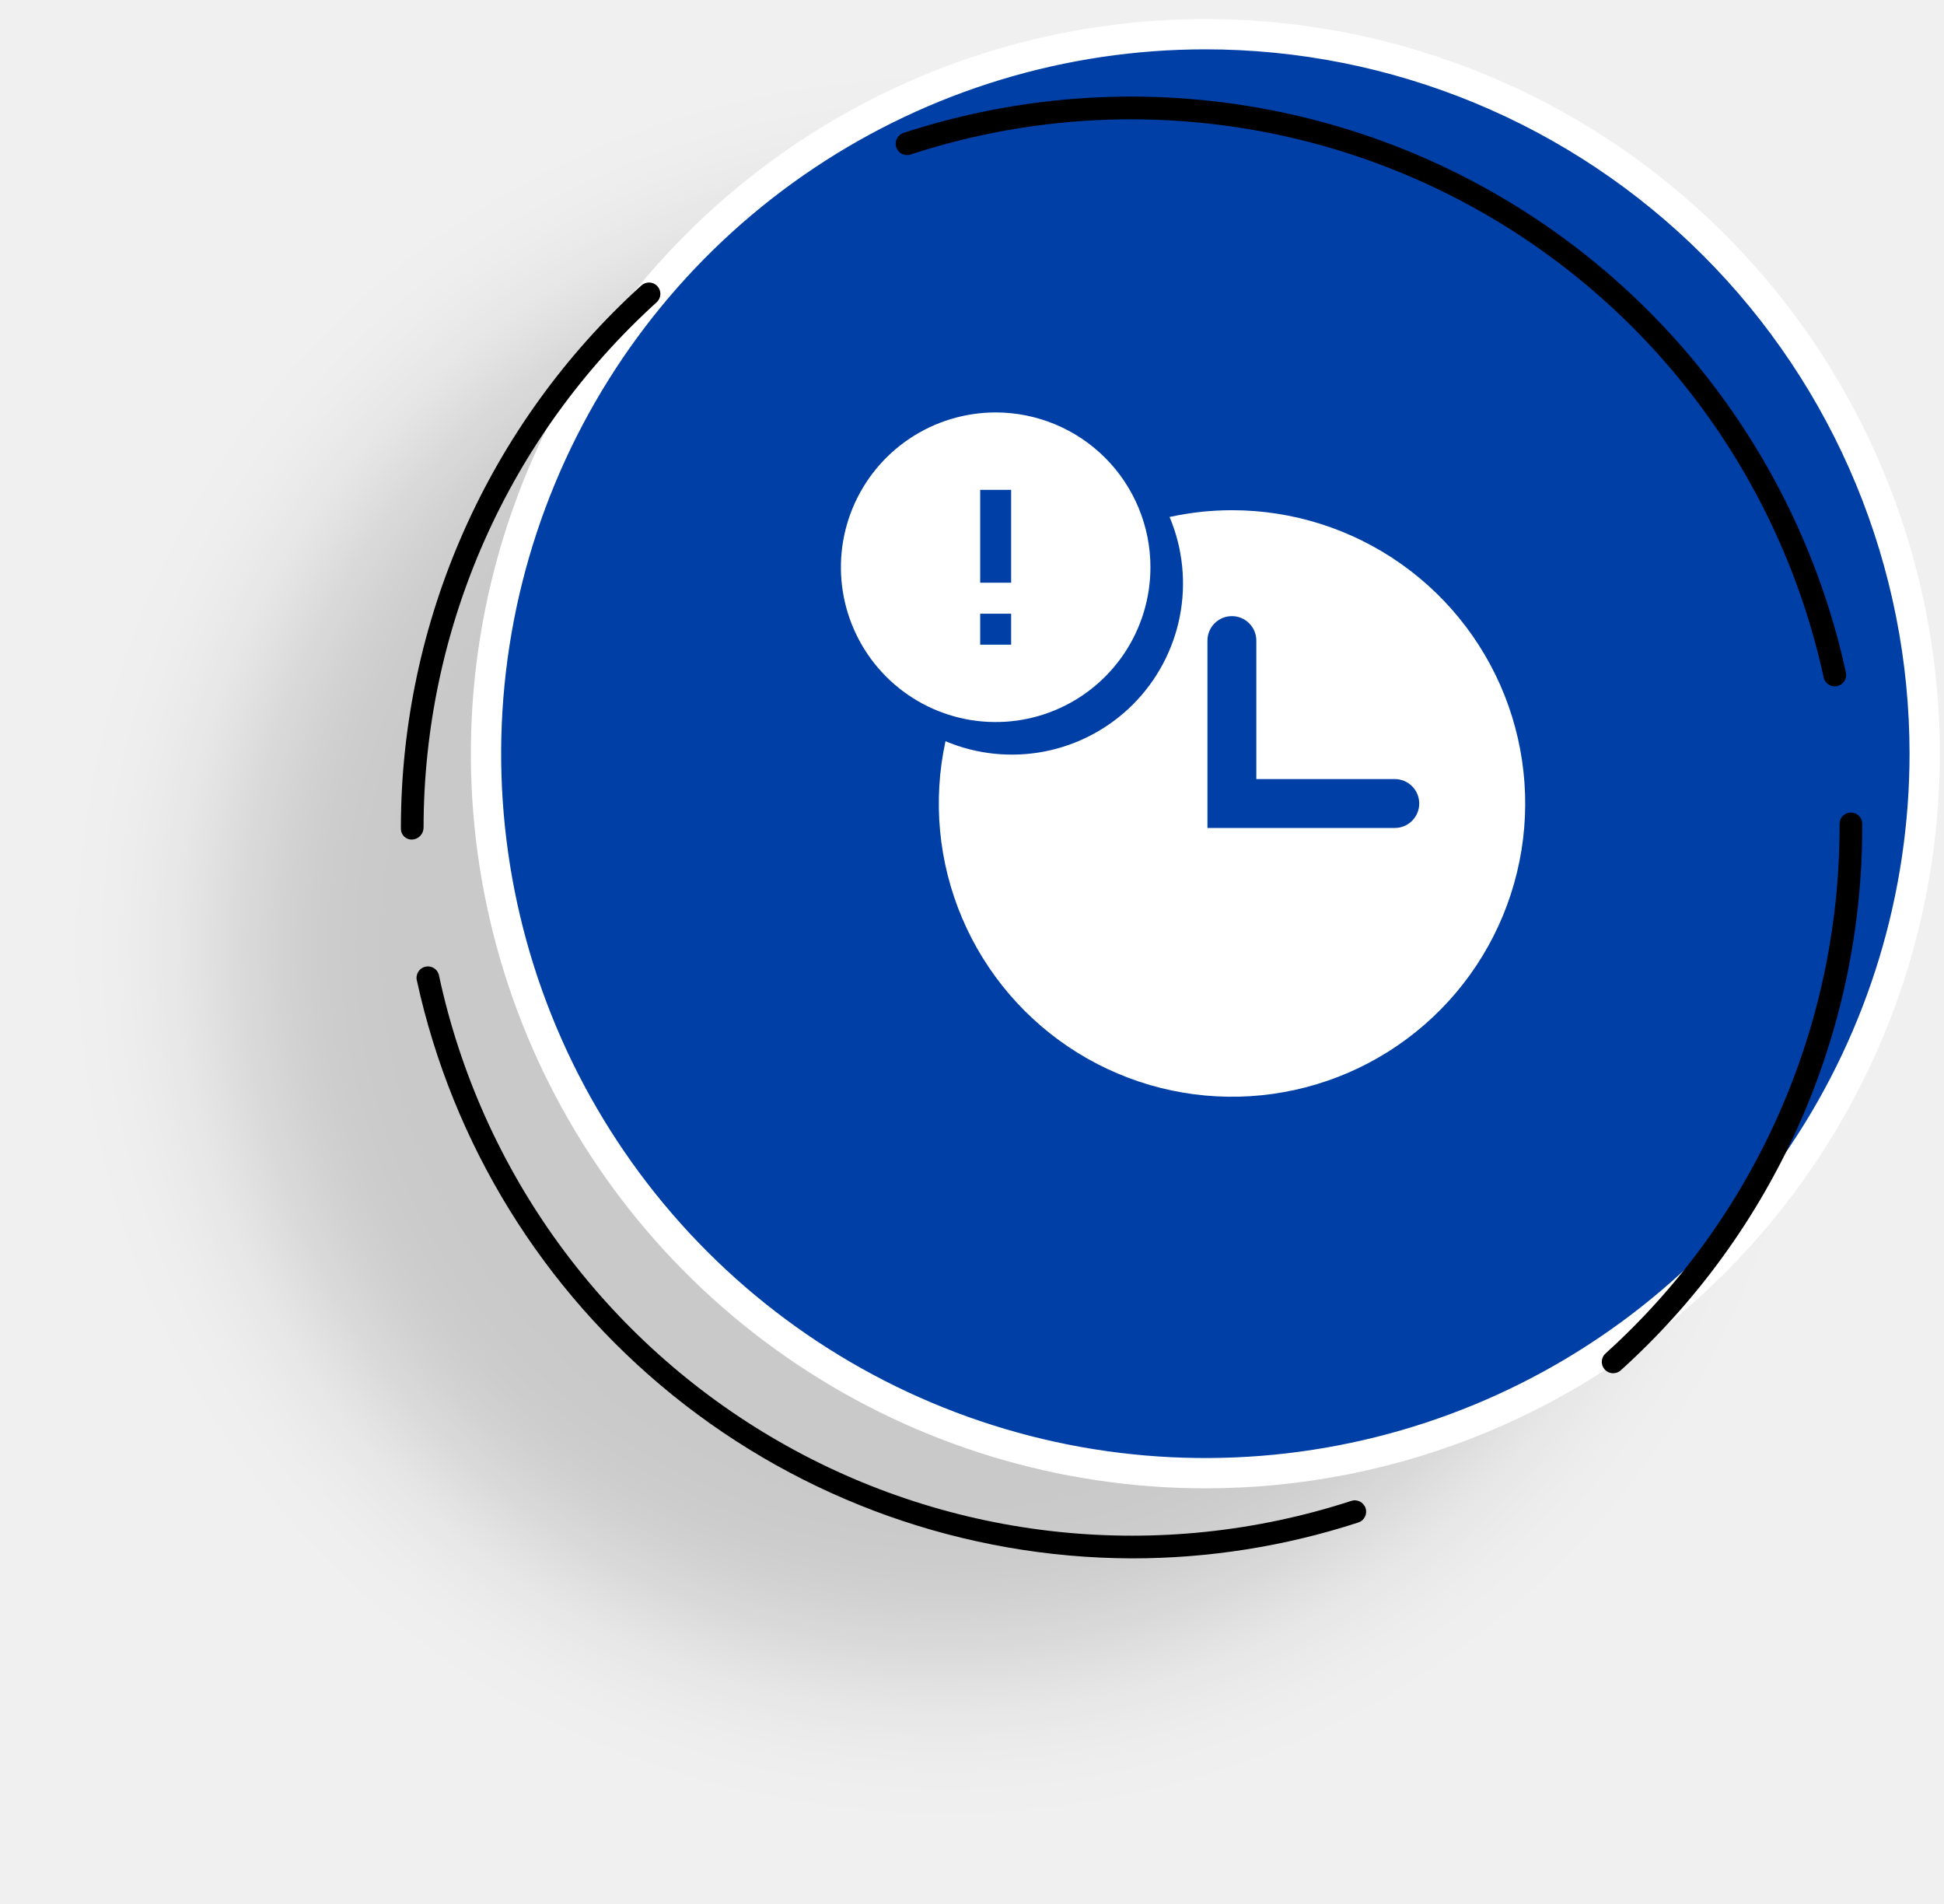
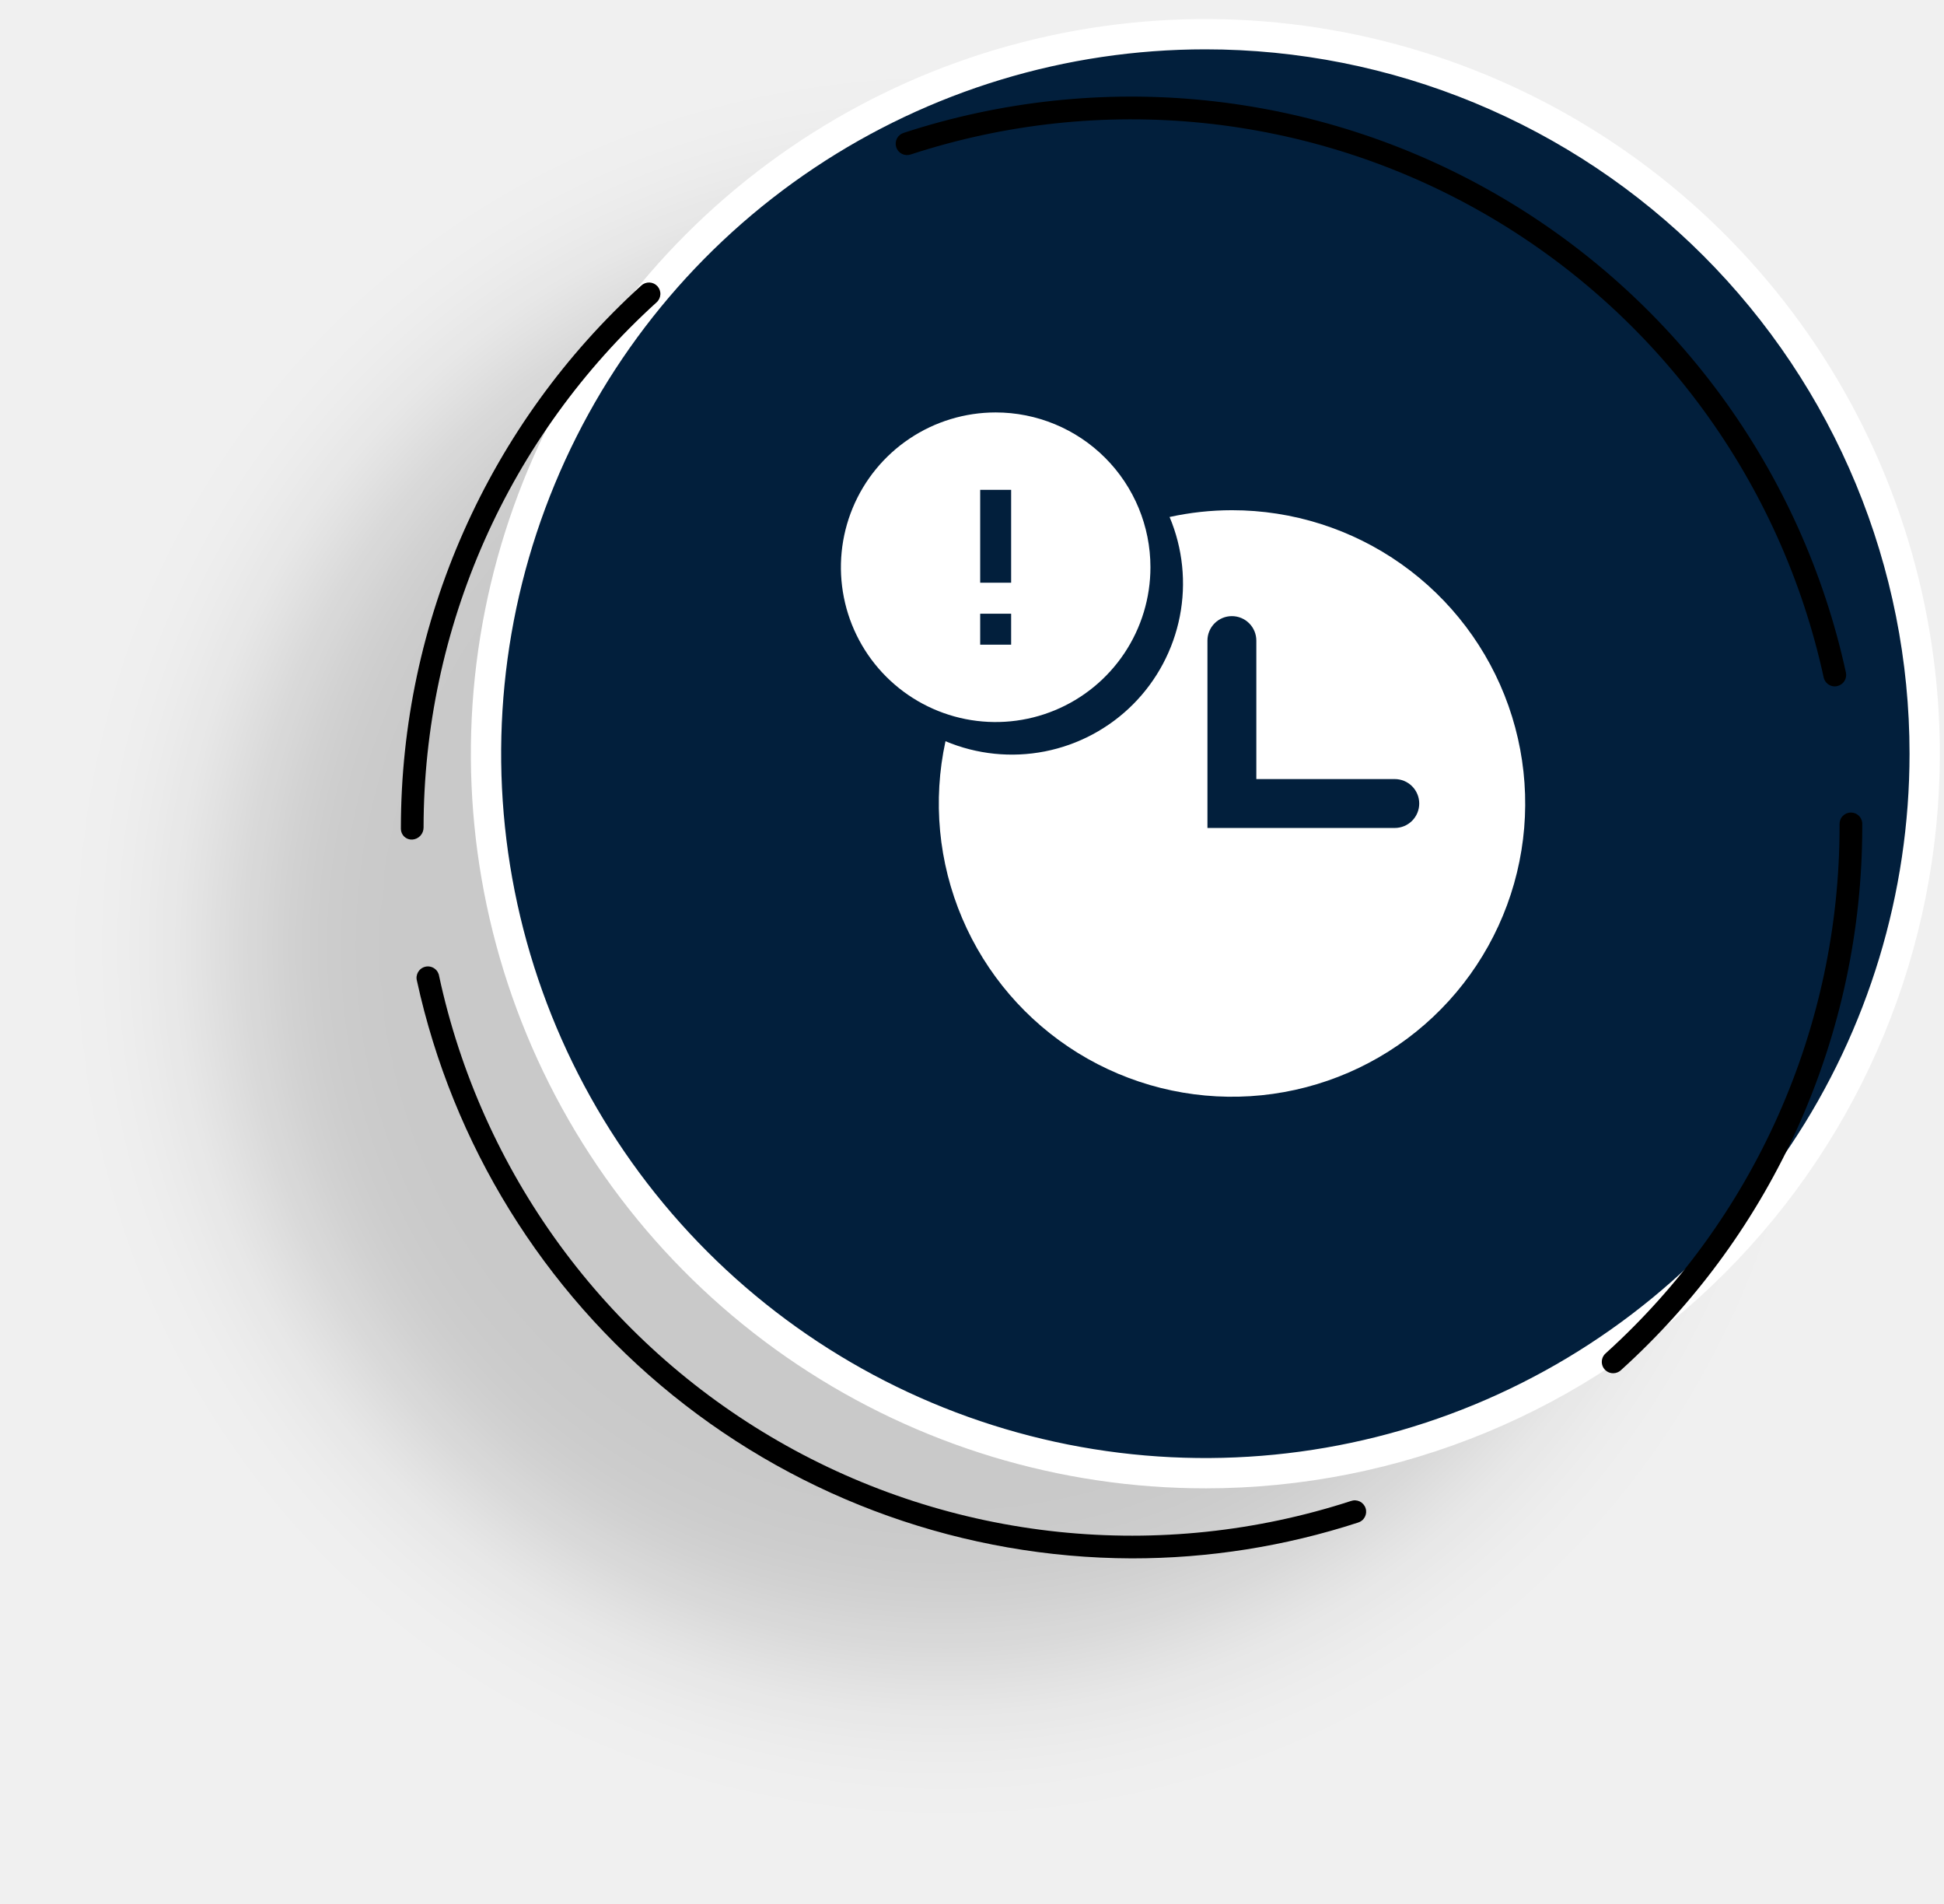
<svg xmlns="http://www.w3.org/2000/svg" width="142" height="139" viewBox="0 0 142 139" fill="none">
  <g clip-path="url(#clip0_238_2)">
    <g filter="url(#filter0_d_238_2)">
-       <path d="M88.048 107.591C117.068 107.591 140.593 84.066 140.593 55.046C140.593 26.026 117.068 2.501 88.048 2.501C59.028 2.501 35.503 26.026 35.503 55.046C35.503 84.066 59.028 107.591 88.048 107.591Z" fill="#003FA6" />
+       <path d="M88.048 107.591C117.068 107.591 140.593 84.066 140.593 55.046C140.593 26.026 117.068 2.501 88.048 2.501C59.028 2.501 35.503 26.026 35.503 55.046C35.503 84.066 59.028 107.591 88.048 107.591Z" fill="#021F3C" />
    </g>
    <path d="M88.044 108.691C77.433 108.691 67.06 105.544 58.237 99.649C49.415 93.754 42.538 85.374 38.478 75.571C34.418 65.768 33.355 54.98 35.426 44.573C37.496 34.166 42.606 24.607 50.109 17.104C57.612 9.601 67.172 4.492 77.579 2.422C87.986 0.352 98.773 1.414 108.576 5.475C118.38 9.536 126.758 16.413 132.653 25.235C138.548 34.058 141.695 44.431 141.695 55.042C141.695 62.087 140.307 69.064 137.611 75.573C134.914 82.082 130.962 87.997 125.98 92.979C120.999 97.96 115.084 101.912 108.575 104.608C102.066 107.305 95.089 108.692 88.044 108.692V108.691ZM88.044 3.603C77.87 3.603 67.925 6.62 59.467 12.272C51.008 17.924 44.415 25.958 40.522 35.357C36.629 44.756 35.61 55.098 37.595 65.076C39.58 75.054 44.479 84.219 51.672 91.413C58.866 98.607 68.031 103.506 78.009 105.491C87.987 107.475 98.329 106.457 107.729 102.564C117.128 98.671 125.161 92.078 130.813 83.619C136.465 75.16 139.482 65.215 139.483 55.042C139.483 48.287 138.152 41.598 135.567 35.357C132.982 29.116 129.193 23.446 124.416 18.669C119.64 13.893 113.969 10.104 107.728 7.519C101.487 4.934 94.799 3.603 88.044 3.603Z" fill="white" />
    <path d="M82.657 113.806C70.456 113.765 58.634 109.563 49.143 101.895C39.653 94.228 33.061 83.552 30.457 71.632C30.426 71.523 30.418 71.408 30.433 71.296C30.449 71.183 30.487 71.075 30.545 70.978C30.604 70.881 30.682 70.797 30.774 70.731C30.867 70.665 30.972 70.619 31.083 70.595C31.194 70.571 31.308 70.57 31.42 70.593C31.531 70.615 31.636 70.66 31.73 70.725C31.823 70.79 31.902 70.873 31.962 70.969C32.021 71.066 32.061 71.174 32.077 71.286C33.603 78.365 36.598 85.046 40.867 90.896C45.136 96.746 50.585 101.635 56.862 105.247C63.138 108.86 70.103 111.115 77.306 111.868C84.509 112.621 91.789 111.854 98.677 109.617C98.782 109.579 98.893 109.562 99.004 109.568C99.116 109.574 99.225 109.602 99.325 109.651C99.425 109.7 99.514 109.769 99.587 109.853C99.66 109.937 99.716 110.035 99.75 110.141C99.785 110.247 99.797 110.359 99.788 110.47C99.778 110.581 99.746 110.689 99.694 110.787C99.641 110.885 99.57 110.972 99.483 111.042C99.396 111.112 99.296 111.164 99.189 111.195C93.851 112.929 88.272 113.811 82.659 113.806H82.657ZM117.836 100.286C117.668 100.287 117.503 100.236 117.364 100.141C117.225 100.045 117.118 99.91 117.058 99.753C116.998 99.595 116.987 99.423 117.027 99.26C117.066 99.096 117.155 98.948 117.281 98.836C122.656 93.983 126.954 88.057 129.898 81.44C132.841 74.824 134.365 67.664 134.371 60.422V60.208C134.366 60.096 134.383 59.983 134.422 59.878C134.461 59.773 134.522 59.676 134.599 59.595C134.677 59.514 134.77 59.449 134.873 59.404C134.977 59.36 135.088 59.337 135.2 59.337C135.313 59.337 135.424 59.36 135.527 59.404C135.631 59.449 135.724 59.514 135.801 59.595C135.879 59.676 135.939 59.773 135.978 59.878C136.017 59.983 136.035 60.096 136.029 60.208V60.425C136.023 67.899 134.45 75.289 131.412 82.117C128.374 88.946 123.938 95.062 118.391 100.071C118.24 100.209 118.042 100.285 117.837 100.285L117.836 100.286ZM30.113 61.313C30.007 61.319 29.901 61.304 29.801 61.267C29.701 61.231 29.61 61.175 29.532 61.103C29.455 61.031 29.393 60.943 29.35 60.846C29.307 60.749 29.284 60.644 29.283 60.538V60.429C29.29 52.974 30.855 45.603 33.878 38.789C36.901 31.975 41.315 25.867 46.836 20.859C46.916 20.783 47.011 20.723 47.115 20.684C47.218 20.645 47.329 20.627 47.439 20.631C47.55 20.635 47.659 20.661 47.759 20.708C47.859 20.755 47.949 20.821 48.024 20.903C48.098 20.985 48.155 21.081 48.192 21.186C48.228 21.29 48.244 21.401 48.237 21.512C48.23 21.622 48.201 21.73 48.152 21.829C48.103 21.928 48.034 22.017 47.95 22.089C42.6 26.942 38.322 32.859 35.393 39.462C32.464 46.065 30.947 53.208 30.94 60.431C30.941 60.656 30.856 60.873 30.702 61.037C30.549 61.201 30.338 61.3 30.113 61.313ZM134.02 50.126C133.831 50.126 133.648 50.061 133.501 49.942C133.353 49.823 133.251 49.658 133.211 49.473C131.67 42.397 128.662 35.722 124.381 29.881C120.099 24.04 114.64 19.162 108.356 15.562C102.071 11.963 95.102 9.722 87.897 8.984C80.693 8.246 73.414 9.028 66.53 11.279C66.426 11.316 66.315 11.331 66.205 11.325C66.095 11.318 65.987 11.29 65.888 11.241C65.788 11.192 65.7 11.124 65.627 11.04C65.555 10.957 65.5 10.86 65.465 10.755C65.431 10.65 65.418 10.539 65.427 10.429C65.436 10.319 65.467 10.211 65.518 10.113C65.569 10.015 65.639 9.928 65.724 9.858C65.809 9.787 65.907 9.734 66.013 9.702C73.118 7.378 80.63 6.571 88.066 7.332C95.502 8.094 102.695 10.406 109.181 14.121C115.668 17.836 121.302 22.87 125.721 28.899C130.14 34.927 133.246 41.816 134.836 49.119C134.882 49.334 134.841 49.559 134.722 49.743C134.602 49.928 134.414 50.058 134.199 50.104C134.141 50.118 134.08 50.126 134.02 50.126Z" fill="black" />
    <path d="M89.983 37.26C88.453 37.262 86.927 37.428 85.433 37.755C86.397 40.045 86.658 42.571 86.181 45.009C85.704 47.448 84.511 49.689 82.754 51.447C80.997 53.204 78.756 54.398 76.318 54.876C73.879 55.354 71.354 55.094 69.064 54.13C68.123 58.461 68.548 62.976 70.282 67.055C72.015 71.133 74.971 74.573 78.742 76.901C82.513 79.229 86.913 80.33 91.336 80.052C95.759 79.774 99.987 78.13 103.436 75.349C106.886 72.567 109.388 68.783 110.597 64.52C111.806 60.257 111.662 55.723 110.187 51.544C108.711 47.366 105.975 43.748 102.356 41.19C98.738 38.631 94.415 37.258 89.983 37.26ZM101.883 60.465H88.198V46.78C88.198 46.307 88.386 45.853 88.721 45.518C89.056 45.183 89.51 44.995 89.983 44.995C90.457 44.995 90.911 45.183 91.246 45.518C91.58 45.853 91.769 46.307 91.769 46.78V56.895H101.883C102.357 56.895 102.811 57.083 103.146 57.418C103.48 57.753 103.668 58.207 103.668 58.68C103.668 59.153 103.48 59.607 103.146 59.942C102.811 60.277 102.357 60.465 101.883 60.465Z" fill="white" />
    <path d="M72.729 30.12C70.493 30.12 68.307 30.783 66.448 32.025C64.589 33.267 63.14 35.033 62.284 37.099C61.429 39.164 61.205 41.438 61.641 43.63C62.077 45.823 63.154 47.838 64.735 49.419C66.316 51 68.33 52.077 70.523 52.513C72.716 52.949 74.989 52.725 77.055 51.869C79.121 51.014 80.886 49.565 82.129 47.706C83.371 45.847 84.034 43.661 84.034 41.425C84.034 38.427 82.843 35.551 80.723 33.431C78.603 31.311 75.727 30.12 72.729 30.12ZM73.859 47.078H71.598V44.82H73.859V47.078ZM73.859 42.556H71.598V35.773H73.859V42.556Z" fill="white" />
  </g>
  <defs>
    <filter id="filter0_d_238_2" x="5.503" y="2.501" width="135.09" height="130.09" filterUnits="userSpaceOnUse" color-interpolation-filters="sRGB">
      <feFlood flood-opacity="0" result="BackgroundImageFix" />
      <feColorMatrix in="SourceAlpha" type="matrix" values="0 0 0 0 0 0 0 0 0 0 0 0 0 0 0 0 0 0 127 0" result="hardAlpha" />
      <feOffset dx="-19" dy="14" />
      <feGaussianBlur stdDeviation="5.5" />
      <feColorMatrix type="matrix" values="0 0 0 0 0 0 0 0 0 0 0 0 0 0 0 0 0 0 0.161 0" />
      <feBlend mode="normal" in2="BackgroundImageFix" result="effect1_dropShadow_238_2" />
      <feBlend mode="normal" in="SourceGraphic" in2="effect1_dropShadow_238_2" result="shape" />
    </filter>
    <clipPath id="clip0_238_2">
      <rect width="141.694" height="138.09" fill="white" />
    </clipPath>
  </defs>
</svg>
